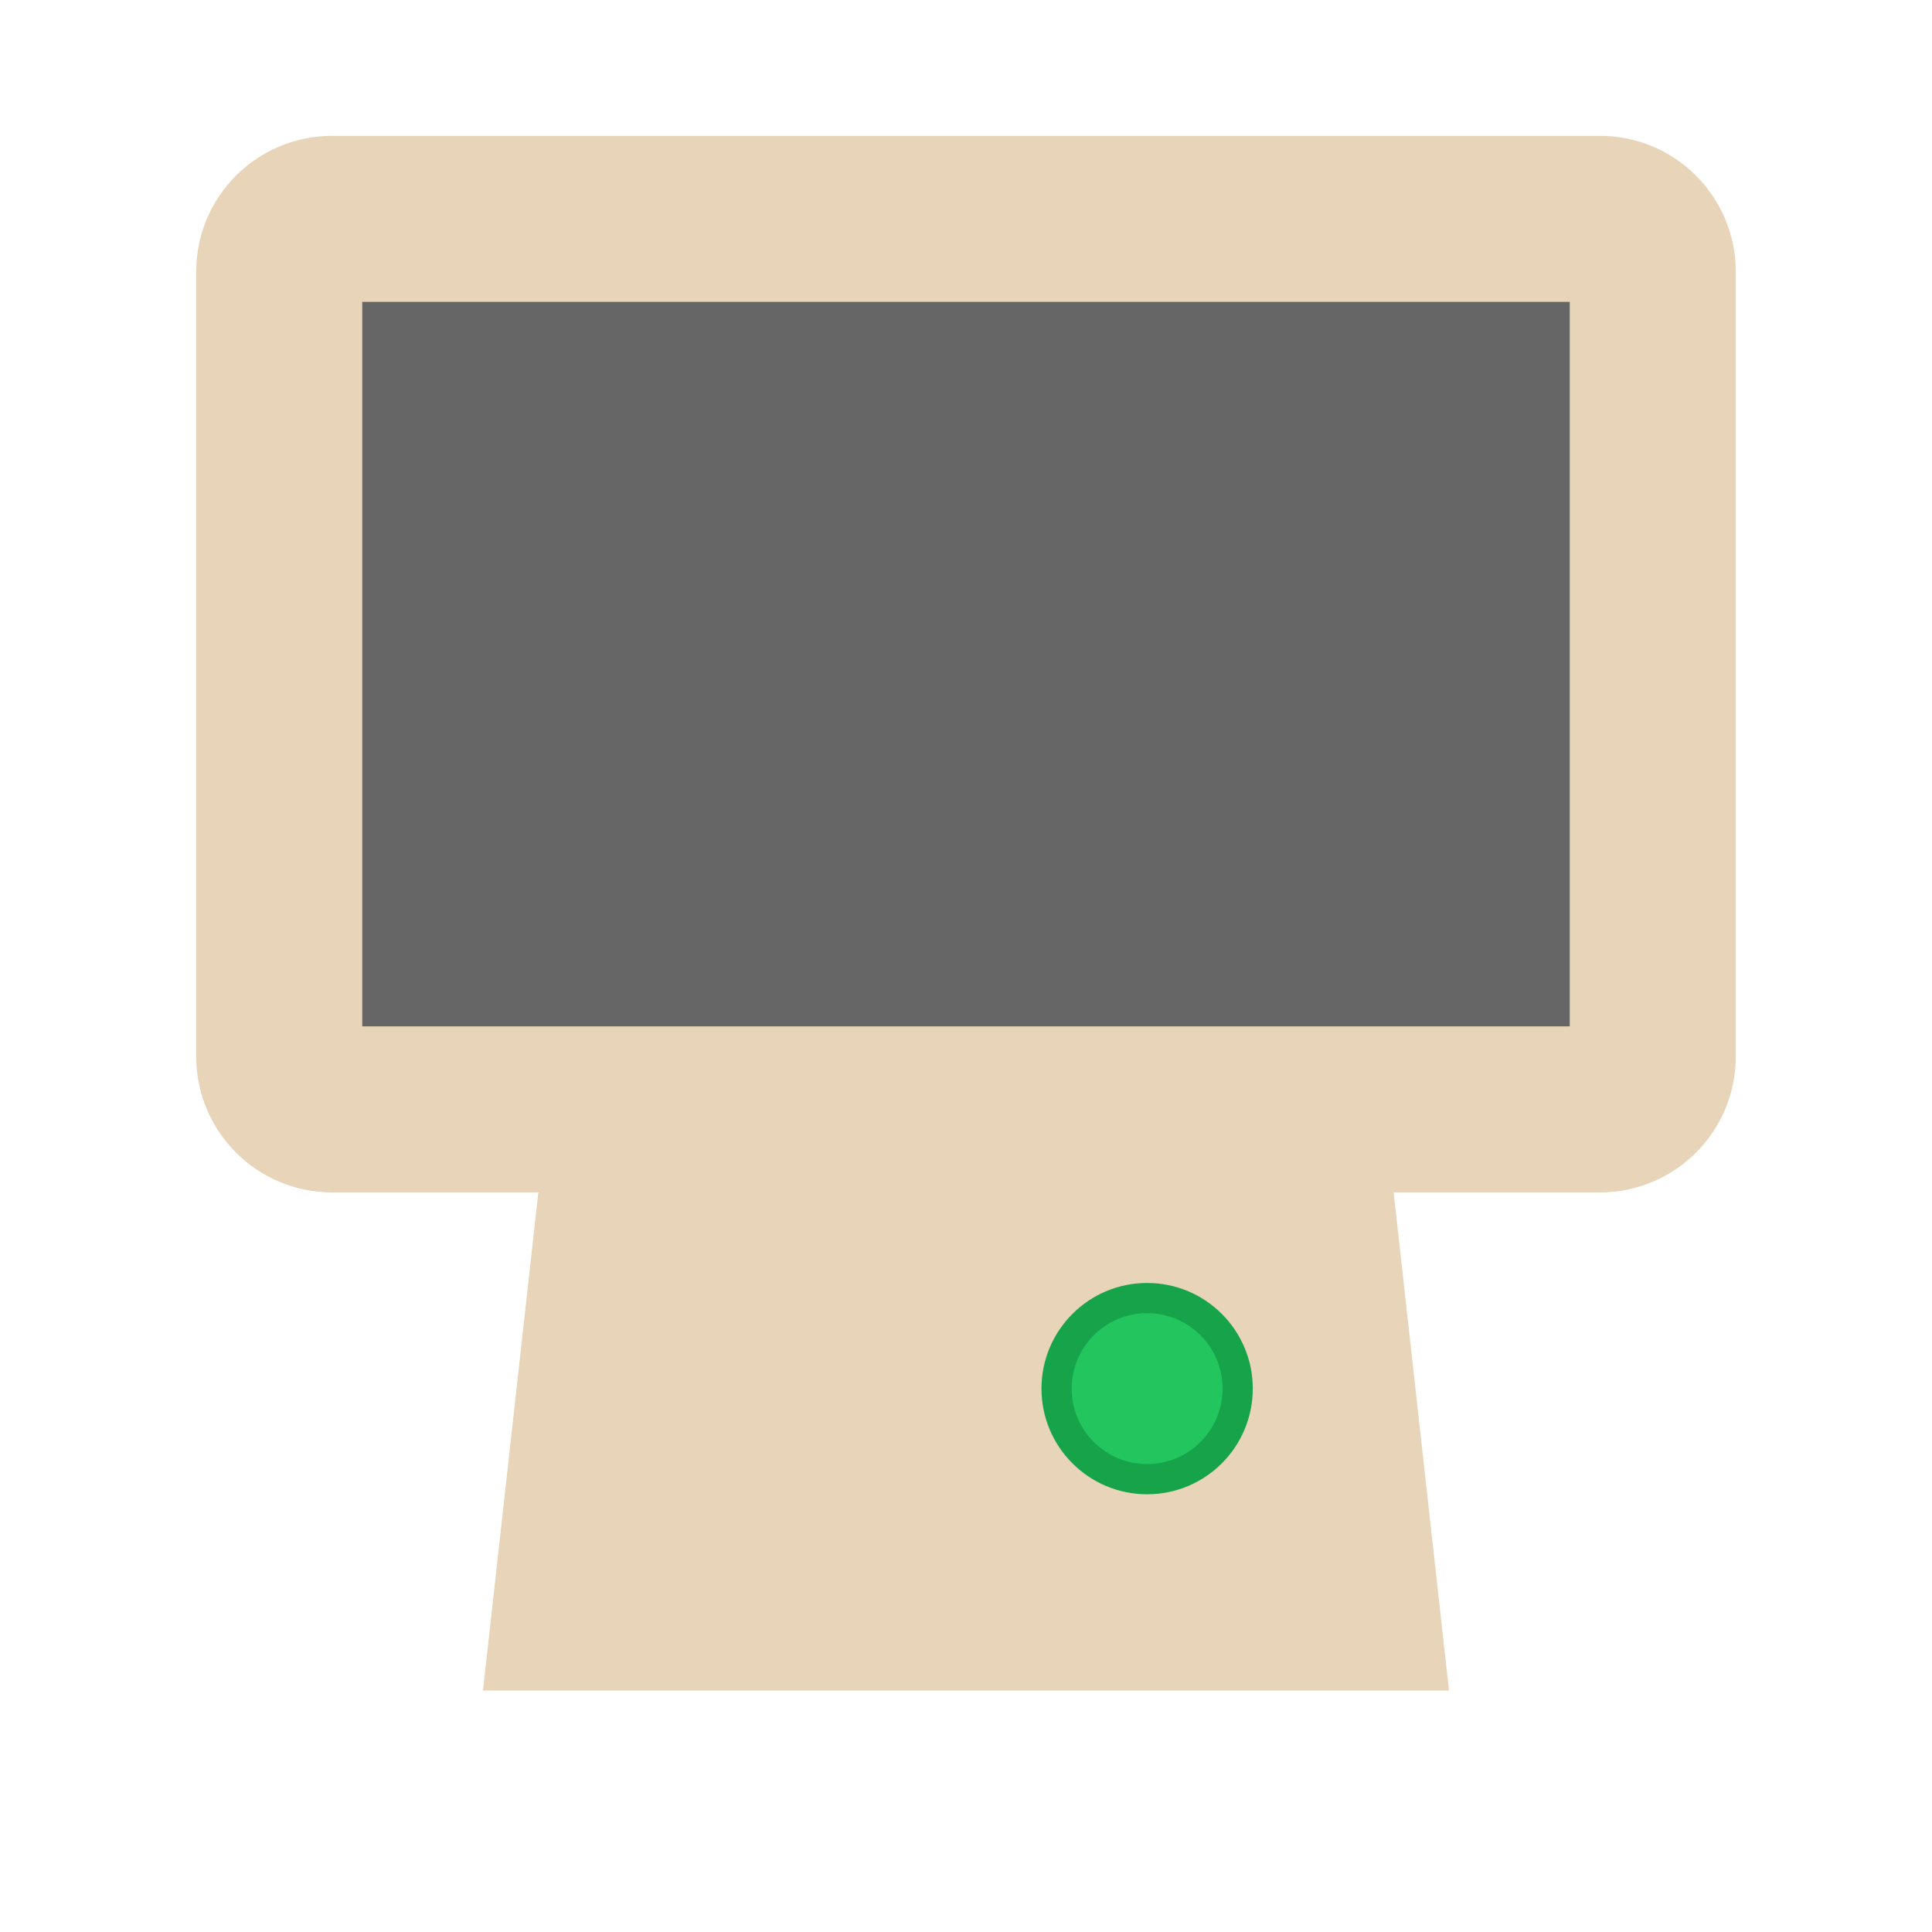
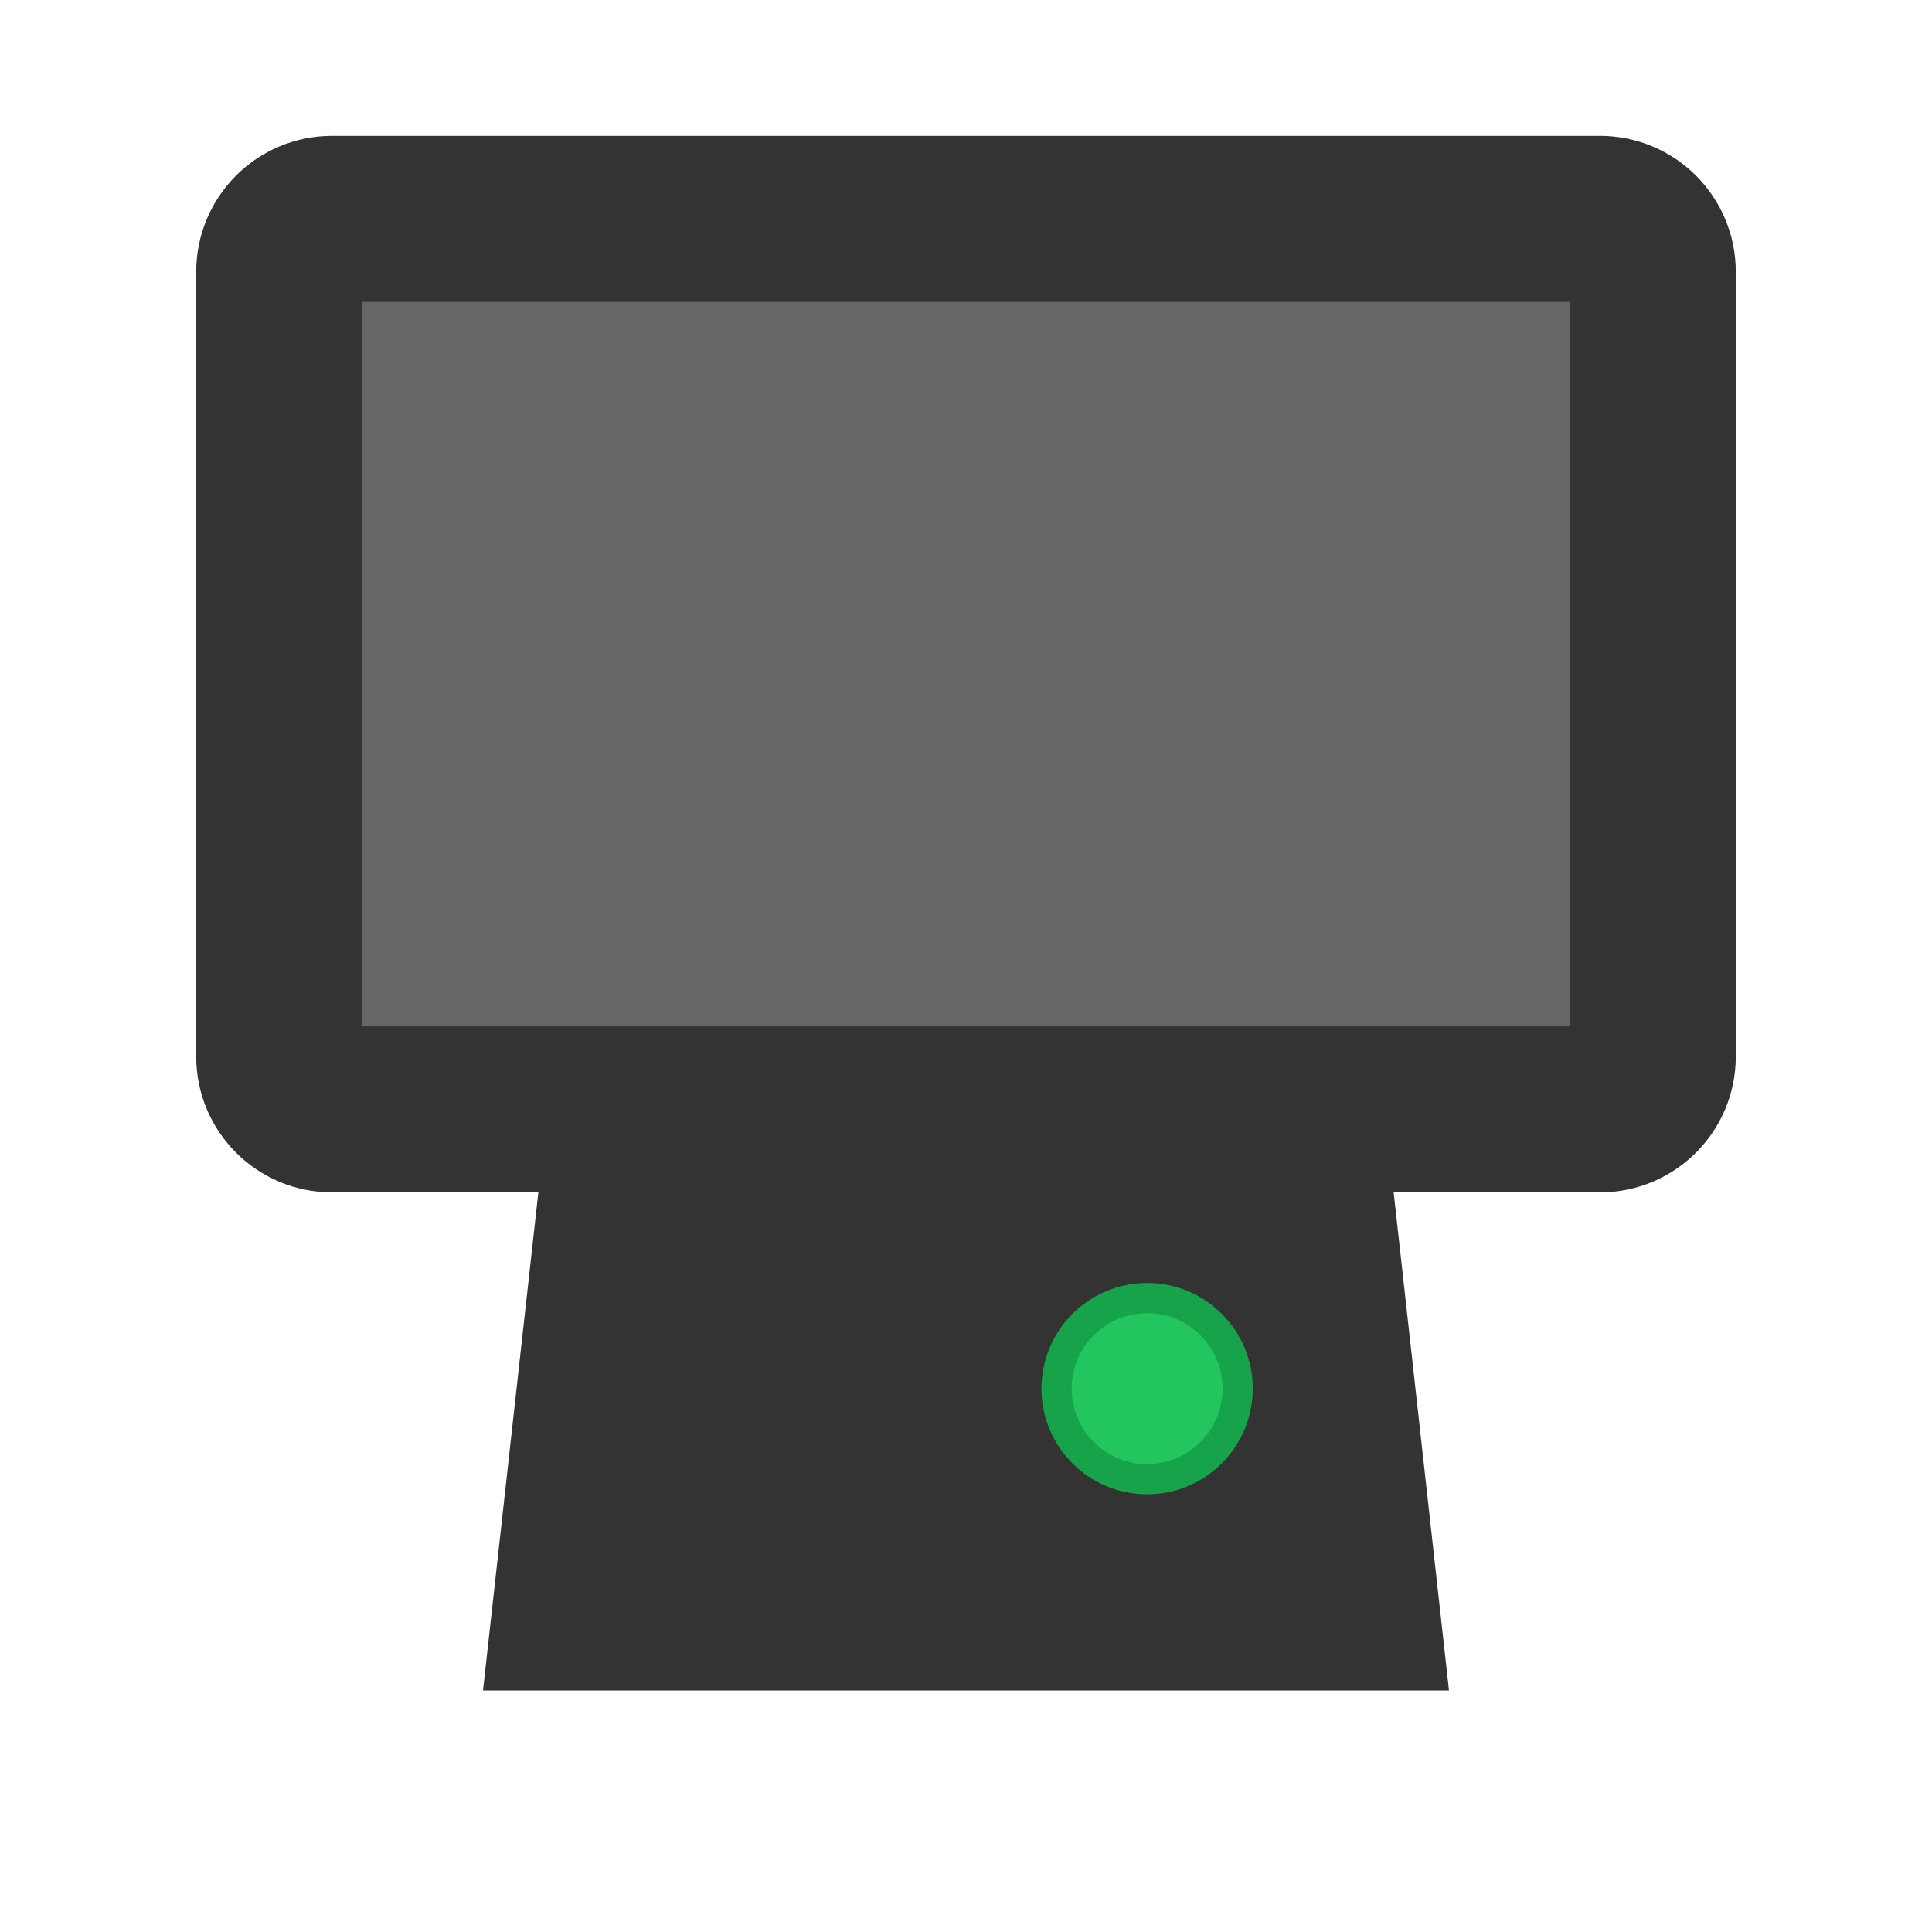
<svg xmlns="http://www.w3.org/2000/svg" viewBox="0 0 32 32">
-   <rect x="4" y="3" width="24" height="16" rx="1.5" fill="#E8D4B8" stroke="#E8D4B8" stroke-width="1.5" />
+   <rect x="4" y="3" width="24" height="16" rx="1.5" fill="#333" stroke="#333" stroke-width="1.5" />
  <rect x="6" y="5" width="20" height="12" fill="#666" />
-   <path d="M 9 19 L 8 28 L 24 28 L 23 19" fill="#E8D4B8" />
-   <rect x="14" y="19" width="4" height="4" fill="#E8D4B8" />
+   <path d="M 9 19 L 8 28 L 24 28 L 23 19" fill="#333" />
+   <rect x="14" y="19" width="4" height="4" fill="#333" />
  <circle cx="19" cy="23" r="1.5" fill="#22c55e" stroke="#16a34a" stroke-width="0.5" />
</svg>
